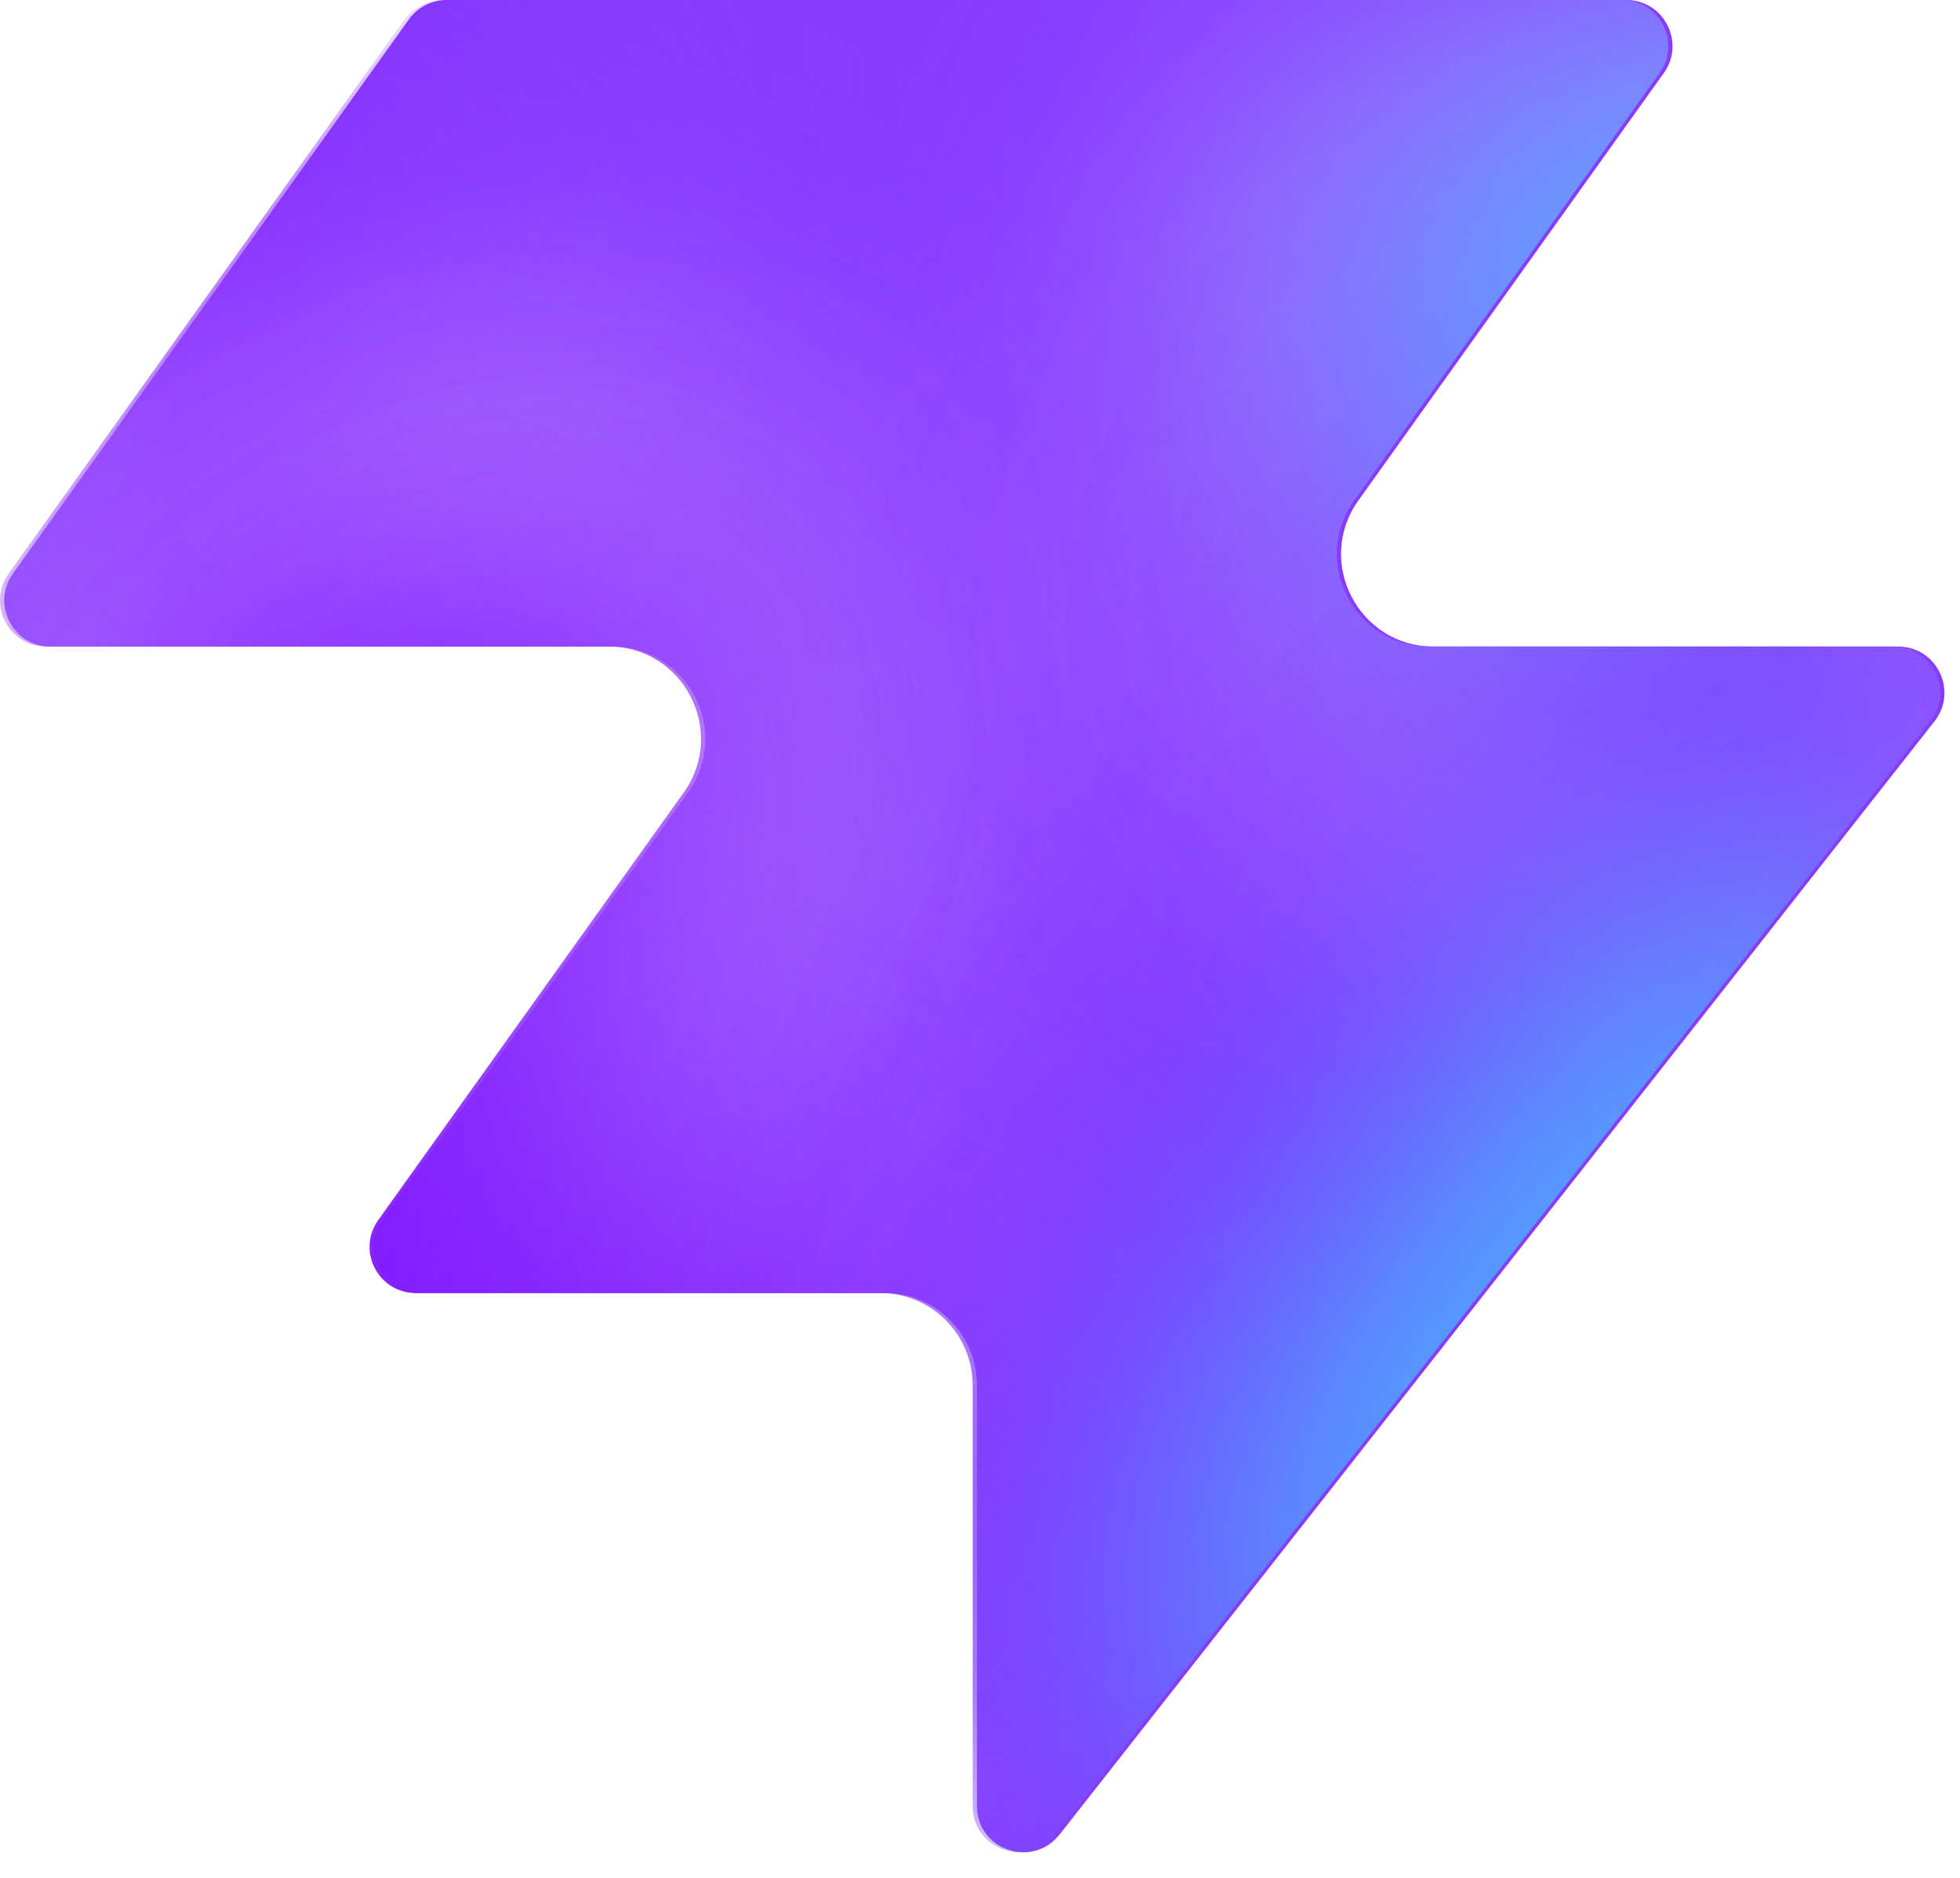
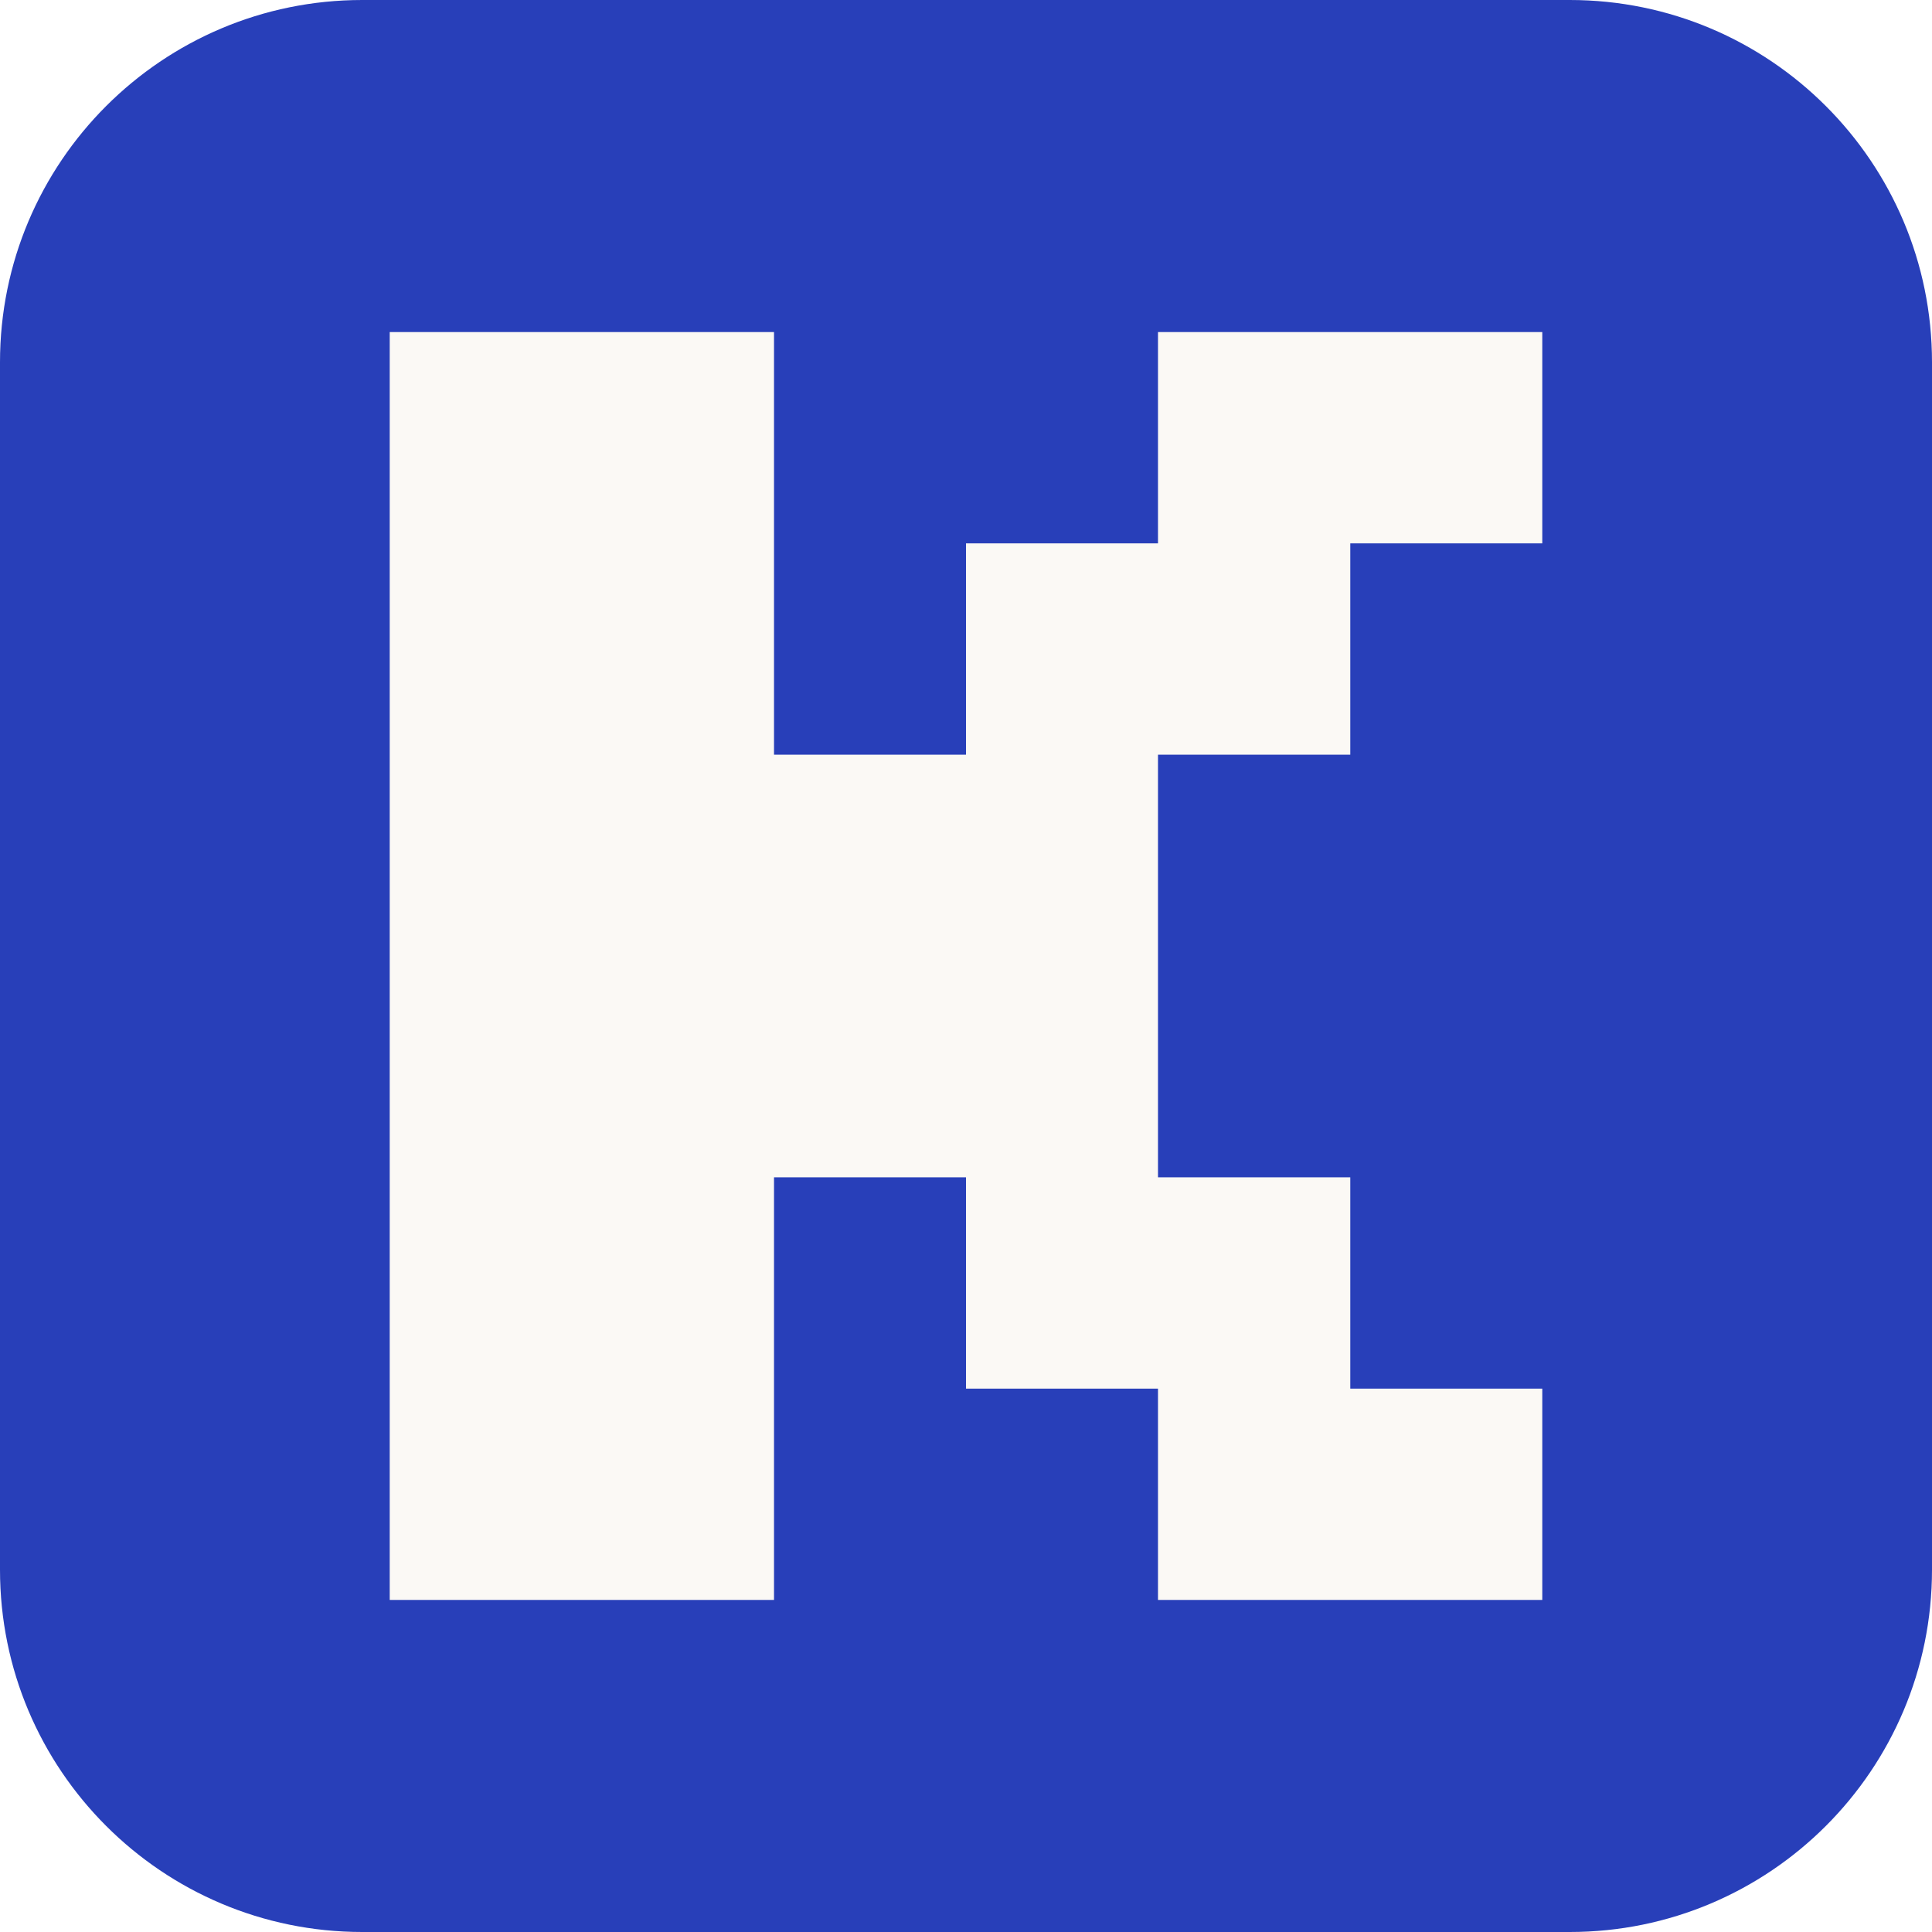
- <svg xmlns="http://www.w3.org/2000/svg" width="48" height="46" fill="none" viewBox="0 0 48 46">
-   <path fill="#863bff" d="M25.946 44.938c-.664.845-2.021.375-2.021-.698V33.937a2.26 2.26 0 0 0-2.262-2.262H10.287c-.92 0-1.456-1.04-.92-1.788l7.48-10.471c1.07-1.497 0-3.578-1.842-3.578H1.237c-.92 0-1.456-1.04-.92-1.788L10.013.474c.214-.297.556-.474.92-.474h28.894c.92 0 1.456 1.04.92 1.788l-7.48 10.471c-1.07 1.498 0 3.579 1.842 3.579h11.377c.943 0 1.473 1.088.89 1.83L25.947 44.94z" style="fill:#863bff;fill:color(display-p3 .525 .23 1);fill-opacity:1" />
-   <mask id="a" width="48" height="46" x="0" y="0" maskUnits="userSpaceOnUse" style="mask-type:alpha">
-     <path fill="#000" d="M25.842 44.938c-.664.844-2.021.375-2.021-.698V33.937a2.26 2.26 0 0 0-2.262-2.262H10.183c-.92 0-1.456-1.04-.92-1.788l7.48-10.471c1.07-1.498 0-3.579-1.842-3.579H1.133c-.92 0-1.456-1.04-.92-1.787L9.91.473c.214-.297.556-.474.92-.474h28.894c.92 0 1.456 1.04.92 1.788l-7.48 10.471c-1.07 1.498 0 3.578 1.842 3.578h11.377c.943 0 1.473 1.088.89 1.832L25.843 44.94z" style="fill:#000;fill-opacity:1" />
-   </mask>
-   <g mask="url(#a)">
-     <g filter="url(#b)">
-       <ellipse cx="5.508" cy="14.704" fill="#ede6ff" rx="5.508" ry="14.704" style="fill:#ede6ff;fill:color(display-p3 .927 .903 1);fill-opacity:1" transform="matrix(.00324 1 1 -.00324 -4.47 31.516)" />
-     </g>
-     <g filter="url(#c)">
-       <ellipse cx="10.399" cy="29.851" fill="#ede6ff" rx="10.399" ry="29.851" style="fill:#ede6ff;fill:color(display-p3 .927 .903 1);fill-opacity:1" transform="matrix(.00324 1 1 -.00324 -39.328 7.883)" />
-     </g>
-     <g filter="url(#d)">
-       <ellipse cx="5.508" cy="30.487" fill="#7e14ff" rx="5.508" ry="30.487" style="fill:#7e14ff;fill:color(display-p3 .492 .077 1);fill-opacity:1" transform="rotate(89.814 -25.913 -14.639)scale(1 -1)" />
-     </g>
-     <g filter="url(#e)">
-       <ellipse cx="5.508" cy="30.599" fill="#7e14ff" rx="5.508" ry="30.599" style="fill:#7e14ff;fill:color(display-p3 .492 .077 1);fill-opacity:1" transform="rotate(89.814 -32.644 -3.334)scale(1 -1)" />
-     </g>
-     <g filter="url(#f)">
-       <ellipse cx="5.508" cy="30.599" fill="#7e14ff" rx="5.508" ry="30.599" style="fill:#7e14ff;fill:color(display-p3 .492 .077 1);fill-opacity:1" transform="matrix(.00324 1 1 -.00324 -34.34 30.47)" />
-     </g>
-     <g filter="url(#g)">
-       <ellipse cx="14.072" cy="22.078" fill="#ede6ff" rx="14.072" ry="22.078" style="fill:#ede6ff;fill:color(display-p3 .927 .903 1);fill-opacity:1" transform="rotate(93.35 24.506 48.493)scale(-1 1)" />
-     </g>
-     <g filter="url(#h)">
-       <ellipse cx="3.47" cy="21.501" fill="#7e14ff" rx="3.47" ry="21.501" style="fill:#7e14ff;fill:color(display-p3 .492 .077 1);fill-opacity:1" transform="rotate(89.009 28.708 47.59)scale(-1 1)" />
-     </g>
-     <g filter="url(#i)">
-       <ellipse cx="3.47" cy="21.501" fill="#7e14ff" rx="3.47" ry="21.501" style="fill:#7e14ff;fill:color(display-p3 .492 .077 1);fill-opacity:1" transform="rotate(89.009 28.708 47.59)scale(-1 1)" />
-     </g>
-     <g filter="url(#j)">
-       <ellipse cx=".387" cy="8.972" fill="#7e14ff" rx="4.407" ry="29.108" style="fill:#7e14ff;fill:color(display-p3 .492 .077 1);fill-opacity:1" transform="rotate(39.51 .387 8.972)" />
-     </g>
-     <g filter="url(#k)">
-       <ellipse cx="47.523" cy="-6.092" fill="#7e14ff" rx="4.407" ry="29.108" style="fill:#7e14ff;fill:color(display-p3 .492 .077 1);fill-opacity:1" transform="rotate(37.892 47.523 -6.092)" />
-     </g>
-     <g filter="url(#l)">
-       <ellipse cx="41.412" cy="6.333" fill="#47bfff" rx="5.971" ry="9.665" style="fill:#47bfff;fill:color(display-p3 .28 .748 1);fill-opacity:1" transform="rotate(37.892 41.412 6.333)" />
-     </g>
-     <g filter="url(#m)">
-       <ellipse cx="-1.879" cy="38.332" fill="#7e14ff" rx="4.407" ry="29.108" style="fill:#7e14ff;fill:color(display-p3 .492 .077 1);fill-opacity:1" transform="rotate(37.892 -1.88 38.332)" />
-     </g>
-     <g filter="url(#n)">
-       <ellipse cx="-1.879" cy="38.332" fill="#7e14ff" rx="4.407" ry="29.108" style="fill:#7e14ff;fill:color(display-p3 .492 .077 1);fill-opacity:1" transform="rotate(37.892 -1.88 38.332)" />
-     </g>
-     <g filter="url(#o)">
-       <ellipse cx="35.651" cy="29.907" fill="#7e14ff" rx="4.407" ry="29.108" style="fill:#7e14ff;fill:color(display-p3 .492 .077 1);fill-opacity:1" transform="rotate(37.892 35.651 29.907)" />
-     </g>
-     <g filter="url(#p)">
-       <ellipse cx="38.418" cy="32.4" fill="#47bfff" rx="5.971" ry="15.297" style="fill:#47bfff;fill:color(display-p3 .28 .748 1);fill-opacity:1" transform="rotate(37.892 38.418 32.4)" />
-     </g>
-   </g>
-   <defs>
-     <filter id="b" width="60.045" height="41.654" x="-19.77" y="16.149" color-interpolation-filters="sRGB" filterUnits="userSpaceOnUse">
-       <feFlood flood-opacity="0" result="BackgroundImageFix" />
-       <feBlend in="SourceGraphic" in2="BackgroundImageFix" result="shape" />
-       <feGaussianBlur result="effect1_foregroundBlur_2002_17158" stdDeviation="7.659" />
-     </filter>
-     <filter id="c" width="90.34" height="51.437" x="-54.613" y="-7.533" color-interpolation-filters="sRGB" filterUnits="userSpaceOnUse">
-       <feFlood flood-opacity="0" result="BackgroundImageFix" />
-       <feBlend in="SourceGraphic" in2="BackgroundImageFix" result="shape" />
-       <feGaussianBlur result="effect1_foregroundBlur_2002_17158" stdDeviation="7.659" />
-     </filter>
-     <filter id="d" width="79.355" height="29.4" x="-49.64" y="2.03" color-interpolation-filters="sRGB" filterUnits="userSpaceOnUse">
-       <feFlood flood-opacity="0" result="BackgroundImageFix" />
-       <feBlend in="SourceGraphic" in2="BackgroundImageFix" result="shape" />
-       <feGaussianBlur result="effect1_foregroundBlur_2002_17158" stdDeviation="4.596" />
-     </filter>
-     <filter id="e" width="79.579" height="29.4" x="-45.045" y="20.029" color-interpolation-filters="sRGB" filterUnits="userSpaceOnUse">
-       <feFlood flood-opacity="0" result="BackgroundImageFix" />
-       <feBlend in="SourceGraphic" in2="BackgroundImageFix" result="shape" />
-       <feGaussianBlur result="effect1_foregroundBlur_2002_17158" stdDeviation="4.596" />
-     </filter>
-     <filter id="f" width="79.579" height="29.4" x="-43.513" y="21.178" color-interpolation-filters="sRGB" filterUnits="userSpaceOnUse">
-       <feFlood flood-opacity="0" result="BackgroundImageFix" />
-       <feBlend in="SourceGraphic" in2="BackgroundImageFix" result="shape" />
-       <feGaussianBlur result="effect1_foregroundBlur_2002_17158" stdDeviation="4.596" />
-     </filter>
-     <filter id="g" width="74.749" height="58.852" x="15.756" y="-17.901" color-interpolation-filters="sRGB" filterUnits="userSpaceOnUse">
-       <feFlood flood-opacity="0" result="BackgroundImageFix" />
-       <feBlend in="SourceGraphic" in2="BackgroundImageFix" result="shape" />
-       <feGaussianBlur result="effect1_foregroundBlur_2002_17158" stdDeviation="7.659" />
-     </filter>
-     <filter id="h" width="61.377" height="25.362" x="23.548" y="2.284" color-interpolation-filters="sRGB" filterUnits="userSpaceOnUse">
-       <feFlood flood-opacity="0" result="BackgroundImageFix" />
-       <feBlend in="SourceGraphic" in2="BackgroundImageFix" result="shape" />
-       <feGaussianBlur result="effect1_foregroundBlur_2002_17158" stdDeviation="4.596" />
-     </filter>
-     <filter id="i" width="61.377" height="25.362" x="23.548" y="2.284" color-interpolation-filters="sRGB" filterUnits="userSpaceOnUse">
-       <feFlood flood-opacity="0" result="BackgroundImageFix" />
-       <feBlend in="SourceGraphic" in2="BackgroundImageFix" result="shape" />
-       <feGaussianBlur result="effect1_foregroundBlur_2002_17158" stdDeviation="4.596" />
-     </filter>
-     <filter id="j" width="56.045" height="63.649" x="-27.636" y="-22.853" color-interpolation-filters="sRGB" filterUnits="userSpaceOnUse">
-       <feFlood flood-opacity="0" result="BackgroundImageFix" />
-       <feBlend in="SourceGraphic" in2="BackgroundImageFix" result="shape" />
-       <feGaussianBlur result="effect1_foregroundBlur_2002_17158" stdDeviation="4.596" />
-     </filter>
-     <filter id="k" width="54.814" height="64.646" x="20.116" y="-38.415" color-interpolation-filters="sRGB" filterUnits="userSpaceOnUse">
-       <feFlood flood-opacity="0" result="BackgroundImageFix" />
-       <feBlend in="SourceGraphic" in2="BackgroundImageFix" result="shape" />
-       <feGaussianBlur result="effect1_foregroundBlur_2002_17158" stdDeviation="4.596" />
-     </filter>
-     <filter id="l" width="33.541" height="35.313" x="24.641" y="-11.323" color-interpolation-filters="sRGB" filterUnits="userSpaceOnUse">
-       <feFlood flood-opacity="0" result="BackgroundImageFix" />
-       <feBlend in="SourceGraphic" in2="BackgroundImageFix" result="shape" />
-       <feGaussianBlur result="effect1_foregroundBlur_2002_17158" stdDeviation="4.596" />
-     </filter>
-     <filter id="m" width="54.814" height="64.646" x="-29.286" y="6.009" color-interpolation-filters="sRGB" filterUnits="userSpaceOnUse">
-       <feFlood flood-opacity="0" result="BackgroundImageFix" />
-       <feBlend in="SourceGraphic" in2="BackgroundImageFix" result="shape" />
-       <feGaussianBlur result="effect1_foregroundBlur_2002_17158" stdDeviation="4.596" />
-     </filter>
-     <filter id="n" width="54.814" height="64.646" x="-29.286" y="6.009" color-interpolation-filters="sRGB" filterUnits="userSpaceOnUse">
-       <feFlood flood-opacity="0" result="BackgroundImageFix" />
-       <feBlend in="SourceGraphic" in2="BackgroundImageFix" result="shape" />
-       <feGaussianBlur result="effect1_foregroundBlur_2002_17158" stdDeviation="4.596" />
-     </filter>
-     <filter id="o" width="54.814" height="64.646" x="8.244" y="-2.416" color-interpolation-filters="sRGB" filterUnits="userSpaceOnUse">
-       <feFlood flood-opacity="0" result="BackgroundImageFix" />
-       <feBlend in="SourceGraphic" in2="BackgroundImageFix" result="shape" />
-       <feGaussianBlur result="effect1_foregroundBlur_2002_17158" stdDeviation="4.596" />
-     </filter>
-     <filter id="p" width="39.409" height="43.623" x="18.713" y="10.588" color-interpolation-filters="sRGB" filterUnits="userSpaceOnUse">
-       <feFlood flood-opacity="0" result="BackgroundImageFix" />
-       <feBlend in="SourceGraphic" in2="BackgroundImageFix" result="shape" />
-       <feGaussianBlur result="effect1_foregroundBlur_2002_17158" stdDeviation="4.596" />
-     </filter>
-   </defs>
+ <svg xmlns="http://www.w3.org/2000/svg" viewBox="0 0 64 64" width="64" height="64" role="img" aria-label="kk-b">
+   <rect width="64" height="64" rx="12" fill="#283fb9" />
+   <path fill="#fbf9f5" d="M12.91 25V11H19.27V25ZM19.27 25V11H25.64V25ZM32 25V18H38.36V25ZM38.36 25V11H44.73V25ZM44.73 18V11H51.09V18ZM12.91 39V25H19.27V39ZM19.27 39V25H25.64V39ZM25.64 39V25H32V39ZM32 39V25H38.36V39ZM12.91 53V39H19.27V53ZM19.27 53V39H25.64V53ZM32 46V39H38.36V46ZM38.36 53V39H44.73V53ZM44.73 53V46H51.09V53Z" />
</svg>
